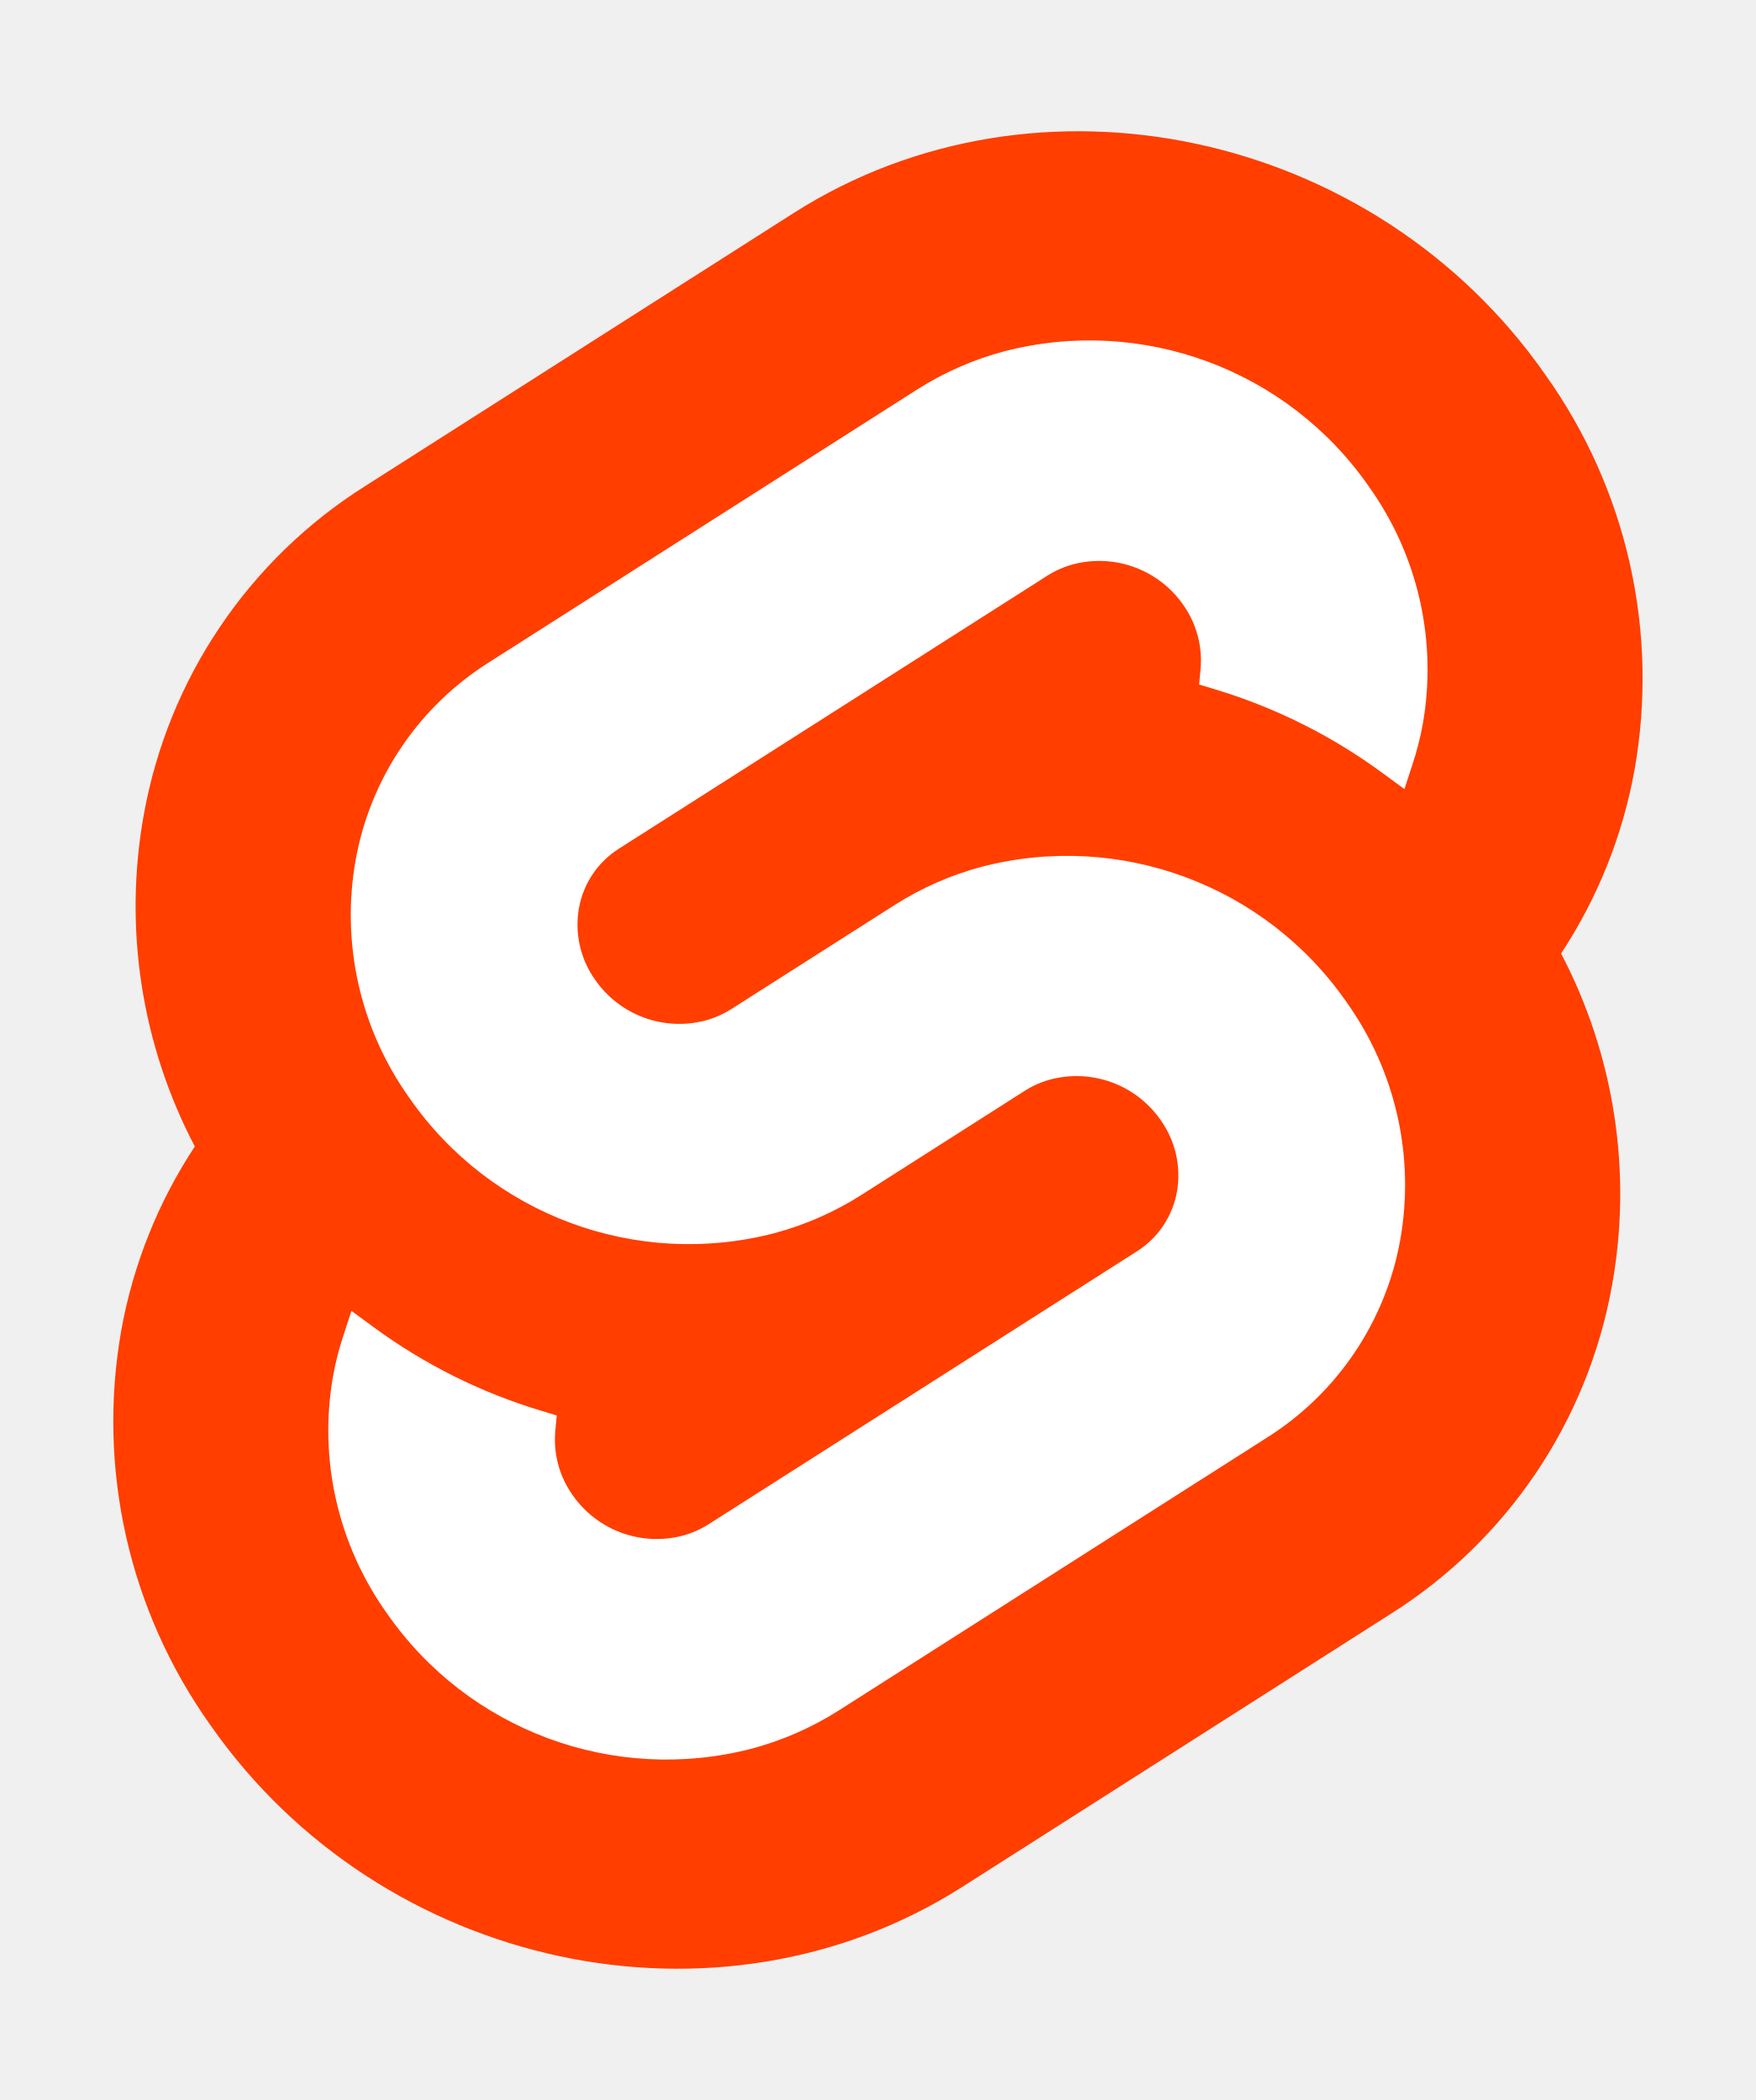
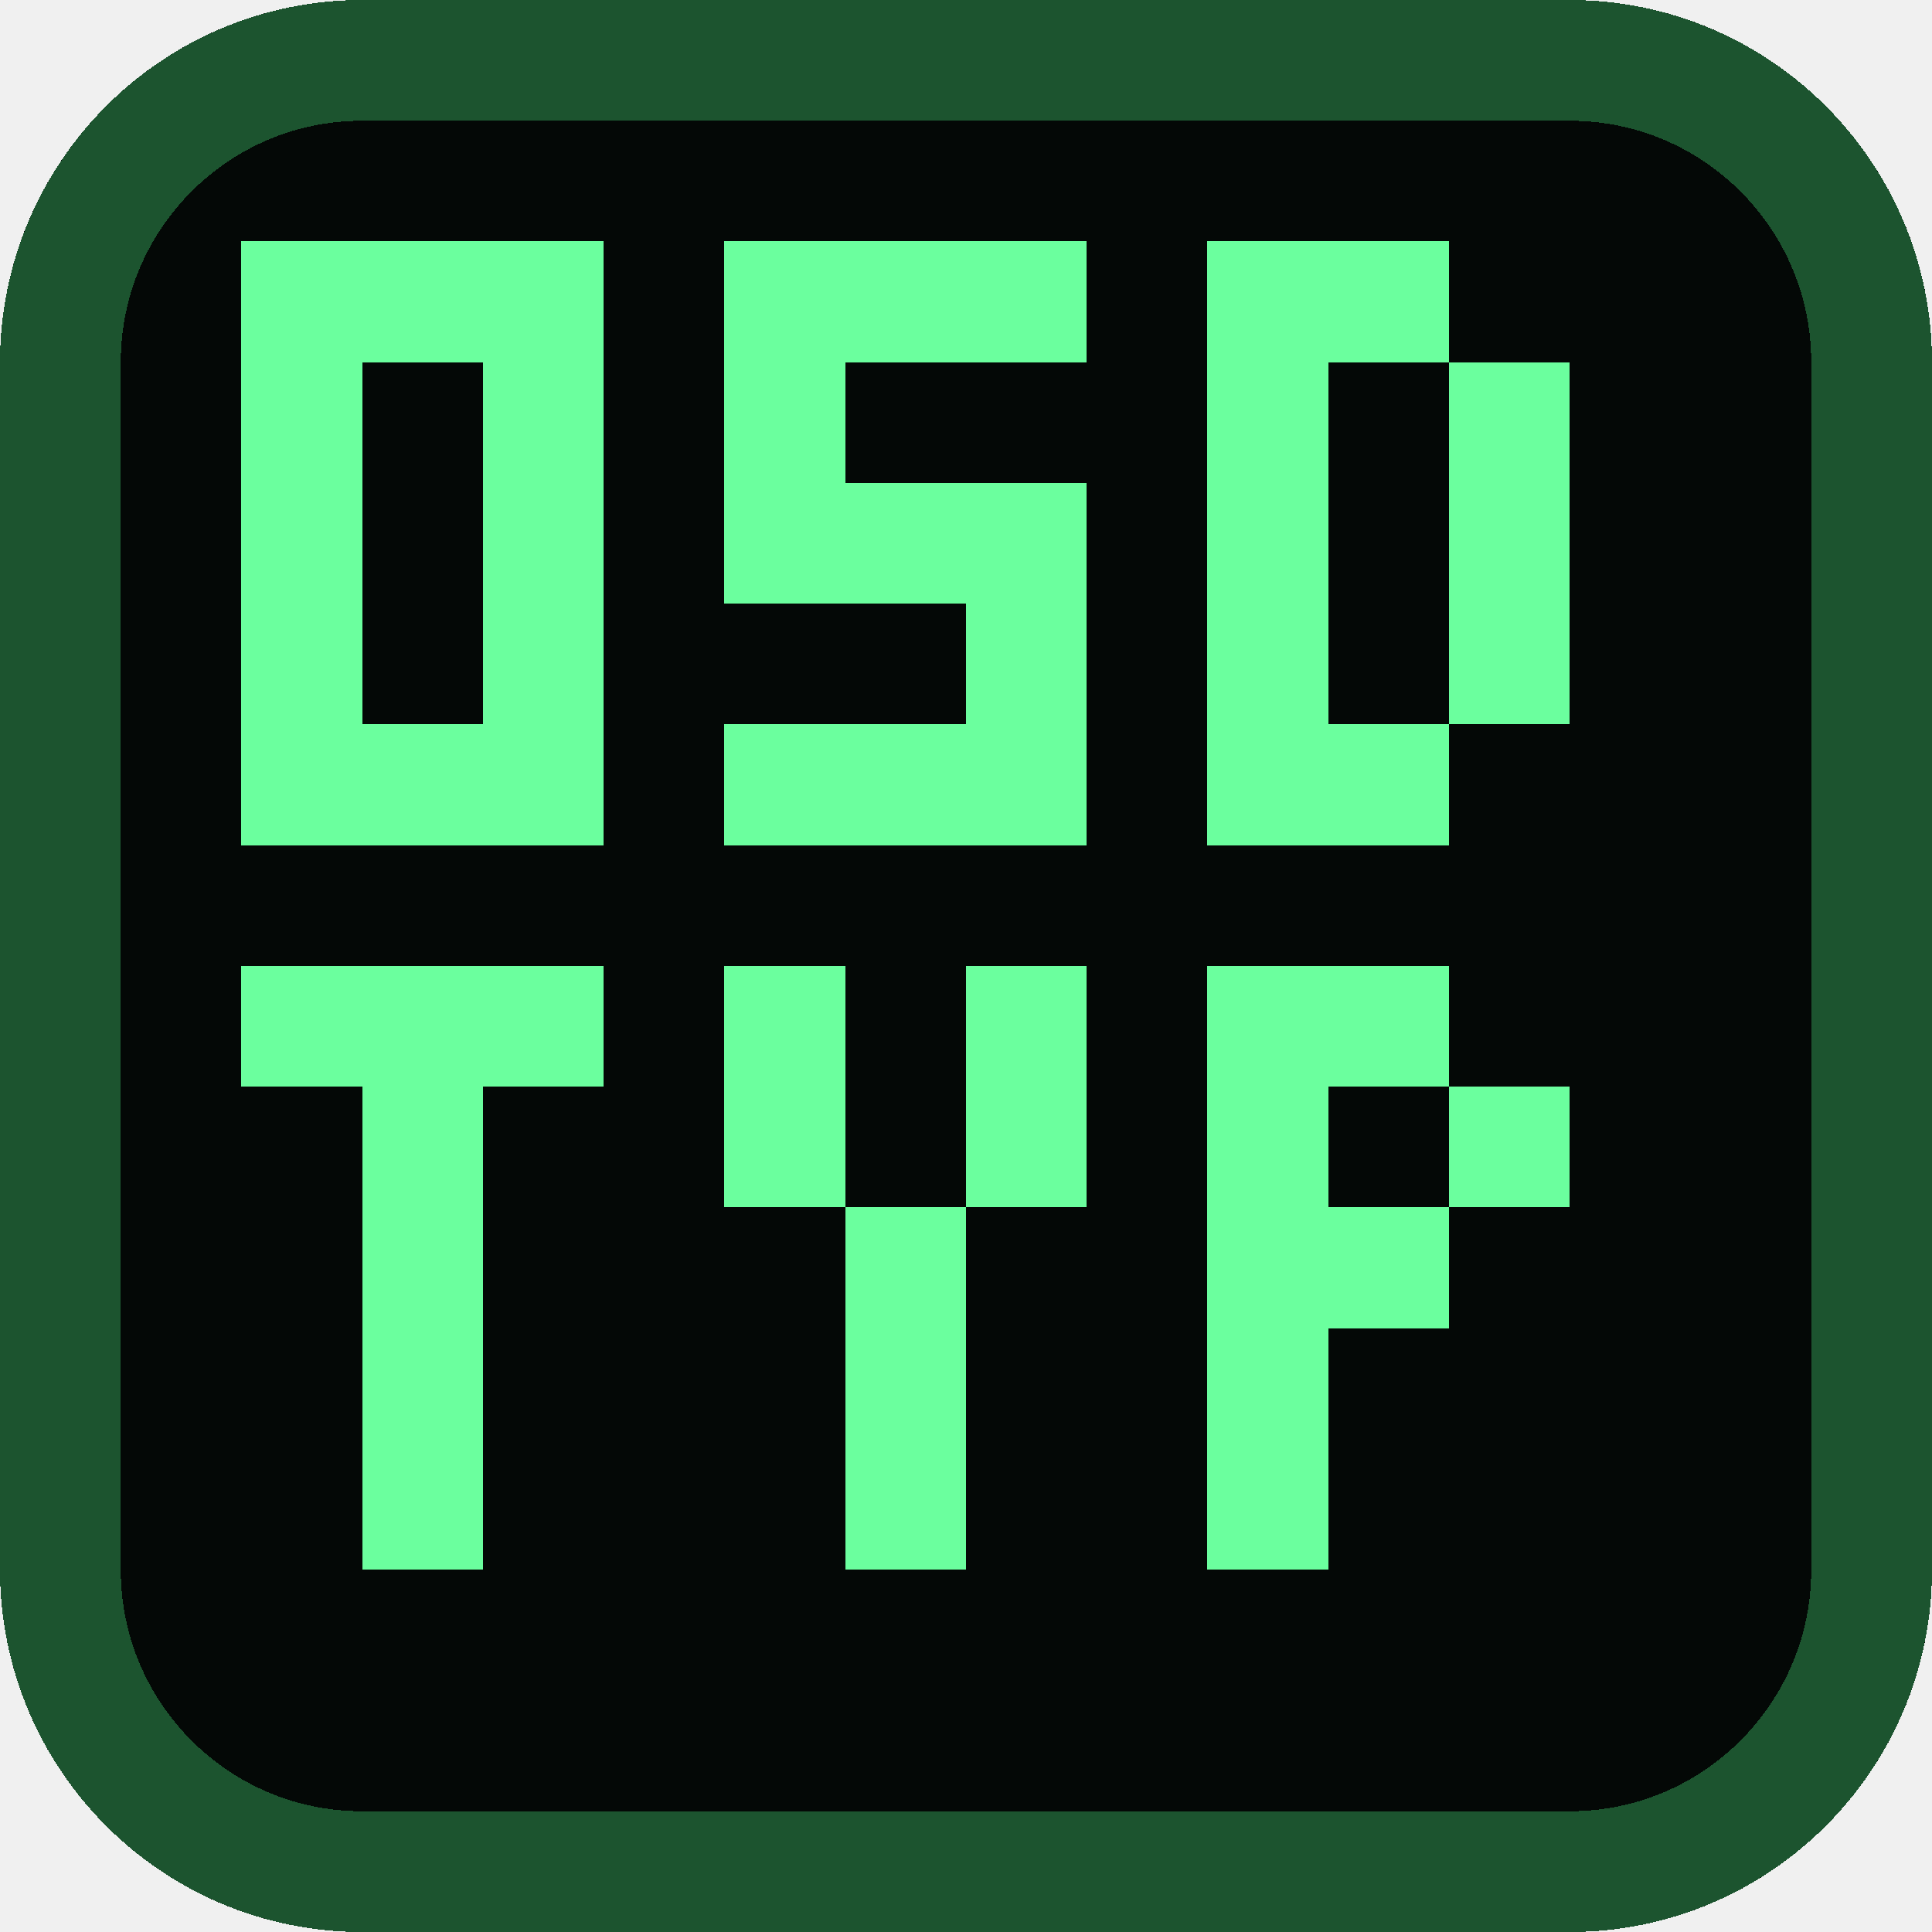
- <svg xmlns="http://www.w3.org/2000/svg" width="107" height="128" viewBox="0 0 107 128">
-   <path d="M94.157 22.819c-10.4-14.885-30.94-19.297-45.792-9.835L22.282 29.608A29.92 29.92 0 0 0 8.764 49.65a31.5 31.5 0 0 0 3.108 20.231 30 30 0 0 0-4.477 11.183 31.9 31.9 0 0 0 5.448 24.116c10.402 14.887 30.942 19.297 45.791 9.835l26.083-16.624A29.92 29.92 0 0 0 98.235 78.35a31.53 31.53 0 0 0-3.105-20.232 30 30 0 0 0 4.474-11.182 31.88 31.88 0 0 0-5.447-24.116" style="fill:#ff3e00" />
-   <path d="M45.817 106.582a20.72 20.72 0 0 1-22.237-8.243 19.17 19.17 0 0 1-3.277-14.503 18 18 0 0 1 .624-2.435l.49-1.498 1.337.981a33.6 33.6 0 0 0 10.203 5.098l.97.294-.09.968a5.85 5.85 0 0 0 1.052 3.878 6.24 6.24 0 0 0 6.695 2.485 5.8 5.8 0 0 0 1.603-.704L69.27 76.28a5.43 5.43 0 0 0 2.45-3.631 5.8 5.8 0 0 0-.987-4.371 6.24 6.24 0 0 0-6.698-2.487 5.7 5.7 0 0 0-1.6.704l-9.953 6.345a19 19 0 0 1-5.296 2.326 20.72 20.72 0 0 1-22.237-8.243 19.17 19.17 0 0 1-3.277-14.502 17.99 17.99 0 0 1 8.13-12.052l26.081-16.623a19 19 0 0 1 5.3-2.329 20.72 20.72 0 0 1 22.237 8.243 19.17 19.17 0 0 1 3.277 14.503 18 18 0 0 1-.624 2.435l-.49 1.498-1.337-.98a33.6 33.6 0 0 0-10.203-5.1l-.97-.294.09-.968a5.86 5.86 0 0 0-1.052-3.878 6.24 6.24 0 0 0-6.696-2.485 5.8 5.8 0 0 0-1.602.704L37.73 51.72a5.42 5.42 0 0 0-2.449 3.63 5.79 5.79 0 0 0 .986 4.372 6.24 6.24 0 0 0 6.698 2.486 5.8 5.8 0 0 0 1.602-.704l9.952-6.342a19 19 0 0 1 5.295-2.328 20.72 20.72 0 0 1 22.237 8.242 19.17 19.17 0 0 1 3.277 14.503 18 18 0 0 1-8.13 12.053l-26.081 16.622a19 19 0 0 1-5.3 2.328" style="fill:#fff" />
+ <svg xmlns="http://www.w3.org/2000/svg" width="16" height="16" viewBox="0 0 16 16" shape-rendering="crispEdges">
+   <rect width="16" height="16" rx="3" fill="#040806" />
+   <rect x="0.5" y="0.5" width="15" height="15" rx="2.5" fill="none" stroke="#1f5c34" stroke-opacity="0.9" />
+   <g fill="#6bff9e">
+     <rect x="2" y="2" width="1" height="1" />
+     <rect x="3" y="2" width="1" height="1" />
+     <rect x="4" y="2" width="1" height="1" />
+     <rect x="2" y="3" width="1" height="1" />
+     <rect x="4" y="3" width="1" height="1" />
+     <rect x="2" y="4" width="1" height="1" />
+     <rect x="4" y="4" width="1" height="1" />
+     <rect x="2" y="5" width="1" height="1" />
+     <rect x="4" y="5" width="1" height="1" />
+     <rect x="2" y="6" width="1" height="1" />
+     <rect x="3" y="6" width="1" height="1" />
+     <rect x="4" y="6" width="1" height="1" />
+     <rect x="6" y="2" width="1" height="1" />
+     <rect x="7" y="2" width="1" height="1" />
+     <rect x="8" y="2" width="1" height="1" />
+     <rect x="6" y="3" width="1" height="1" />
+     <rect x="6" y="4" width="1" height="1" />
+     <rect x="7" y="4" width="1" height="1" />
+     <rect x="8" y="4" width="1" height="1" />
+     <rect x="8" y="5" width="1" height="1" />
+     <rect x="6" y="6" width="1" height="1" />
+     <rect x="7" y="6" width="1" height="1" />
+     <rect x="8" y="6" width="1" height="1" />
+     <rect x="10" y="2" width="1" height="1" />
+     <rect x="11" y="2" width="1" height="1" />
+     <rect x="10" y="3" width="1" height="1" />
+     <rect x="12" y="3" width="1" height="1" />
+     <rect x="10" y="4" width="1" height="1" />
+     <rect x="12" y="4" width="1" height="1" />
+     <rect x="10" y="5" width="1" height="1" />
+     <rect x="12" y="5" width="1" height="1" />
+     <rect x="10" y="6" width="1" height="1" />
+     <rect x="11" y="6" width="1" height="1" />
+     <rect x="2" y="8" width="1" height="1" />
+     <rect x="3" y="8" width="1" height="1" />
+     <rect x="4" y="8" width="1" height="1" />
+     <rect x="3" y="9" width="1" height="1" />
+     <rect x="3" y="10" width="1" height="1" />
+     <rect x="3" y="11" width="1" height="1" />
+     <rect x="3" y="12" width="1" height="1" />
+     <rect x="6" y="8" width="1" height="1" />
+     <rect x="8" y="8" width="1" height="1" />
+     <rect x="6" y="9" width="1" height="1" />
+     <rect x="8" y="9" width="1" height="1" />
+     <rect x="7" y="10" width="1" height="1" />
+     <rect x="7" y="11" width="1" height="1" />
+     <rect x="7" y="12" width="1" height="1" />
+     <rect x="10" y="8" width="1" height="1" />
+     <rect x="11" y="8" width="1" height="1" />
+     <rect x="10" y="9" width="1" height="1" />
+     <rect x="12" y="9" width="1" height="1" />
+     <rect x="10" y="10" width="1" height="1" />
+     <rect x="11" y="10" width="1" height="1" />
+     <rect x="10" y="11" width="1" height="1" />
+     <rect x="10" y="12" width="1" height="1" />
+   </g>
</svg>
